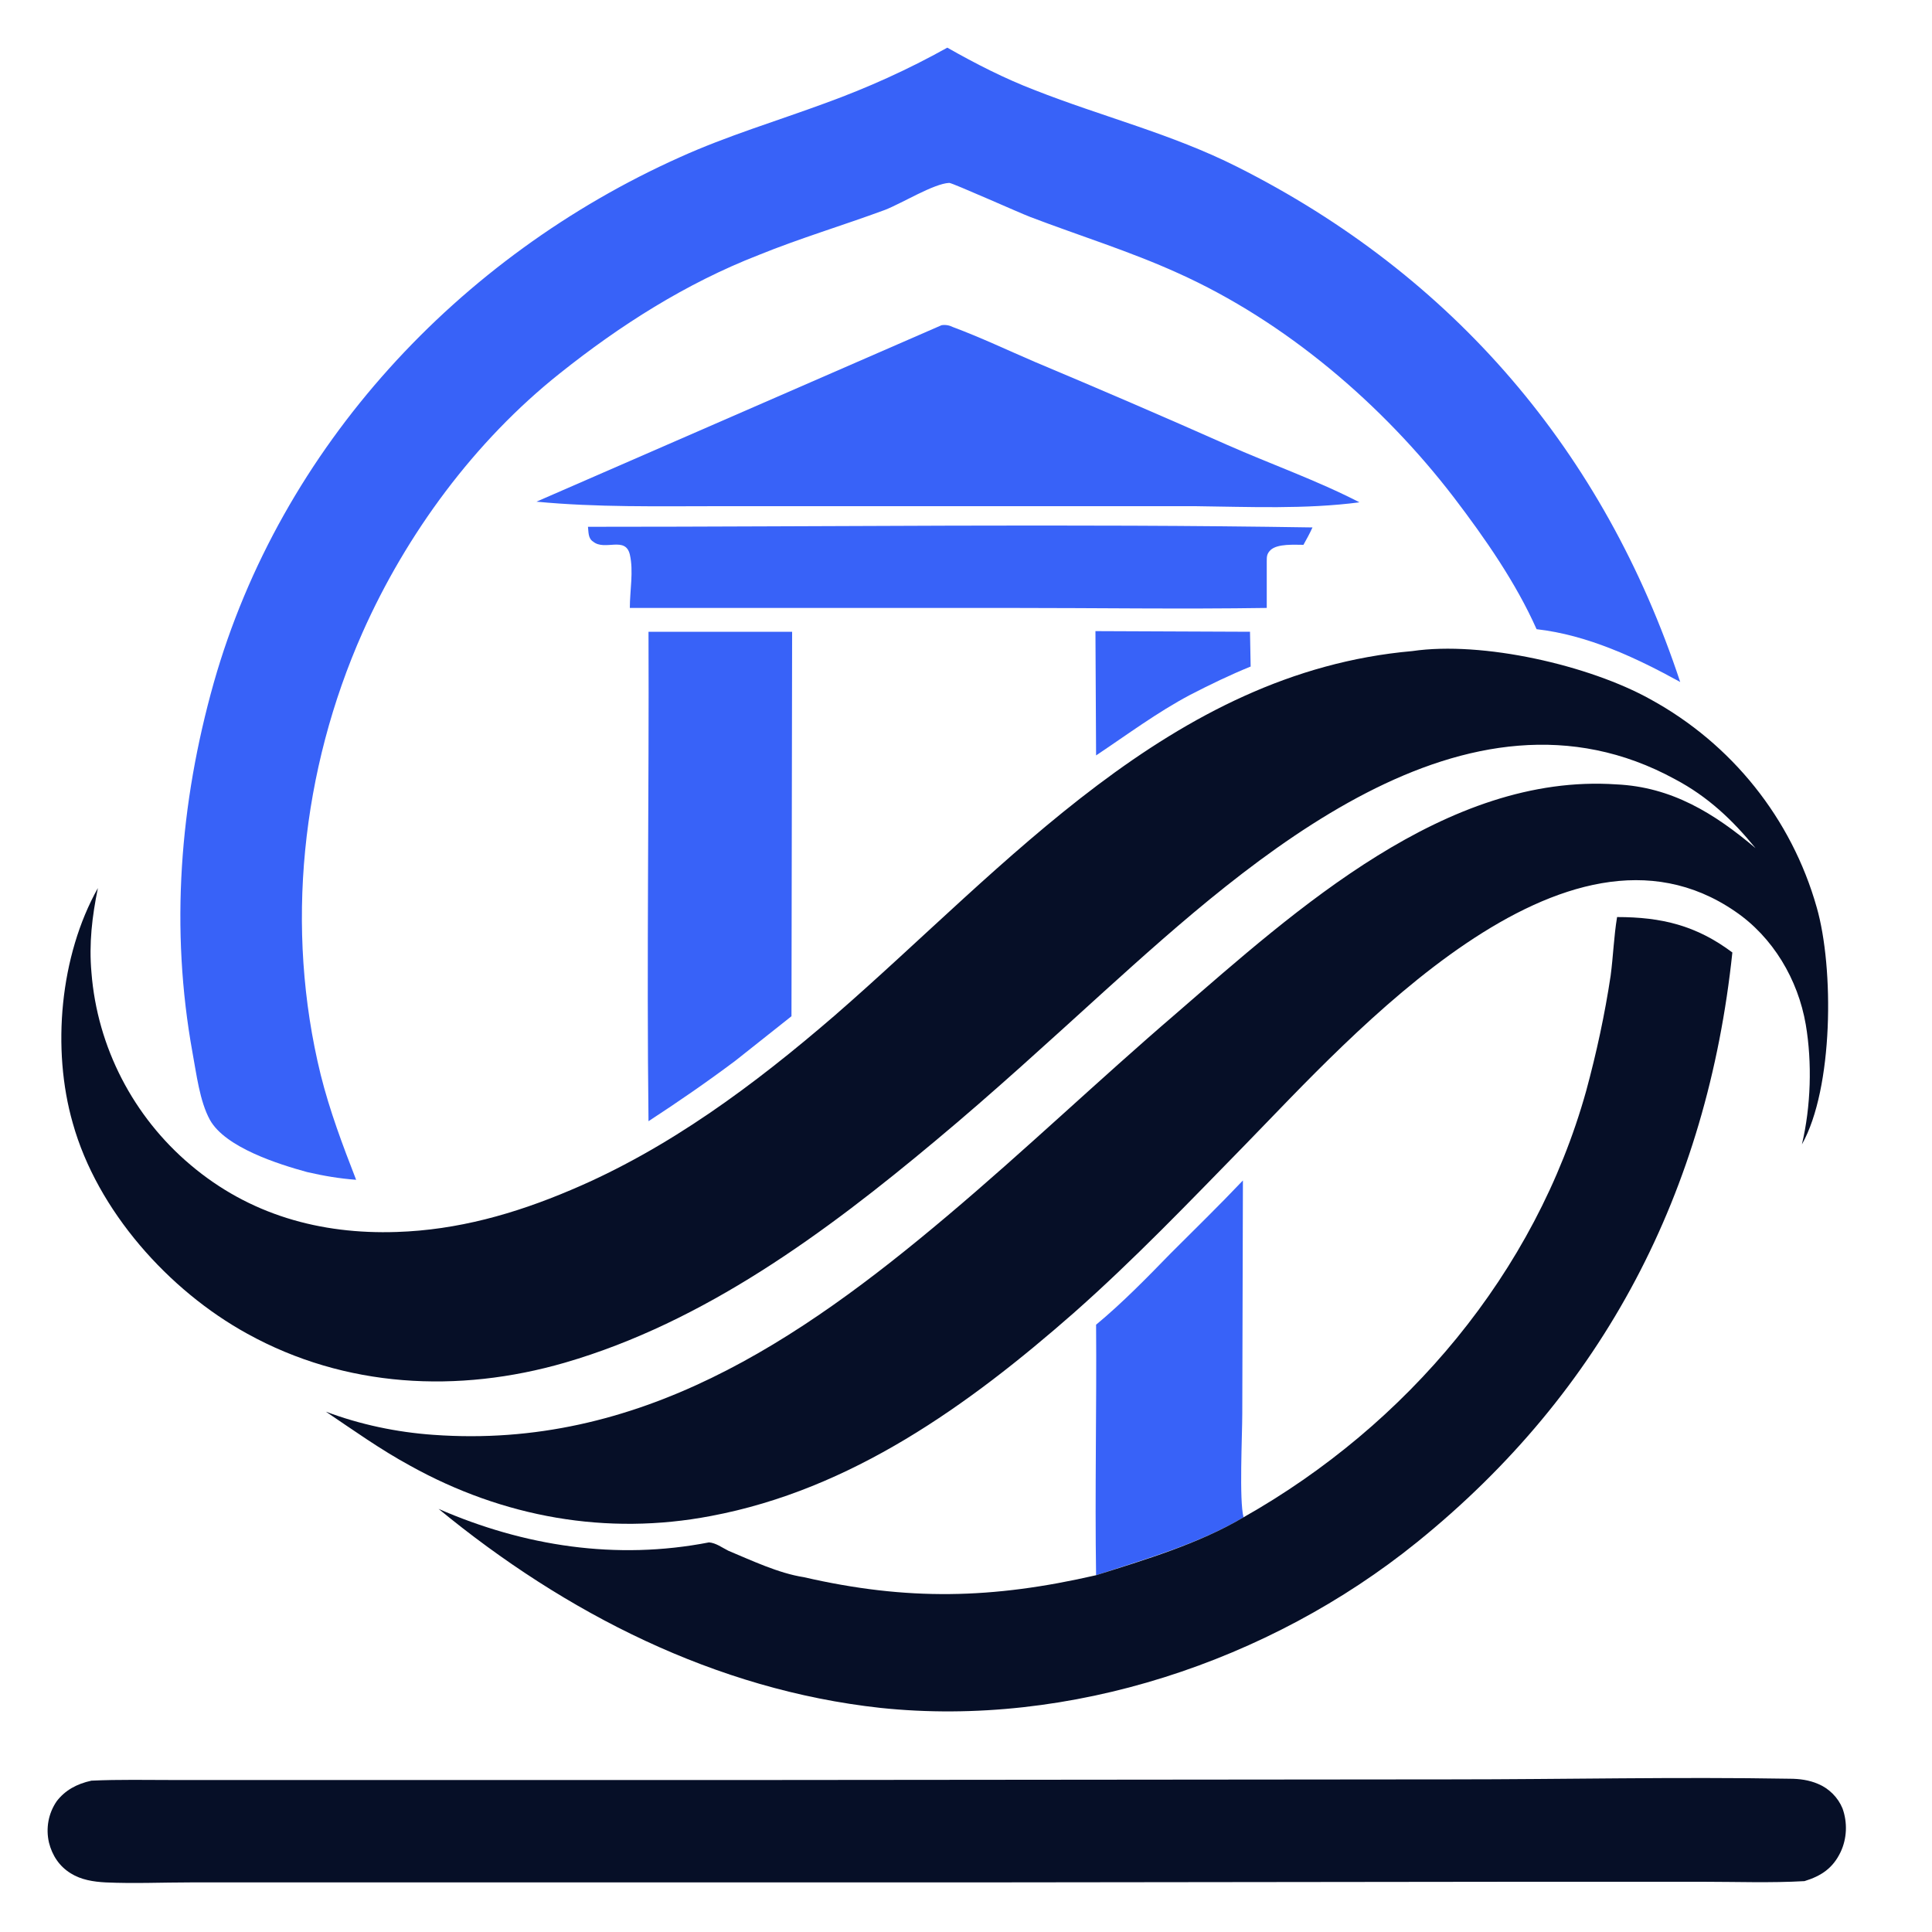
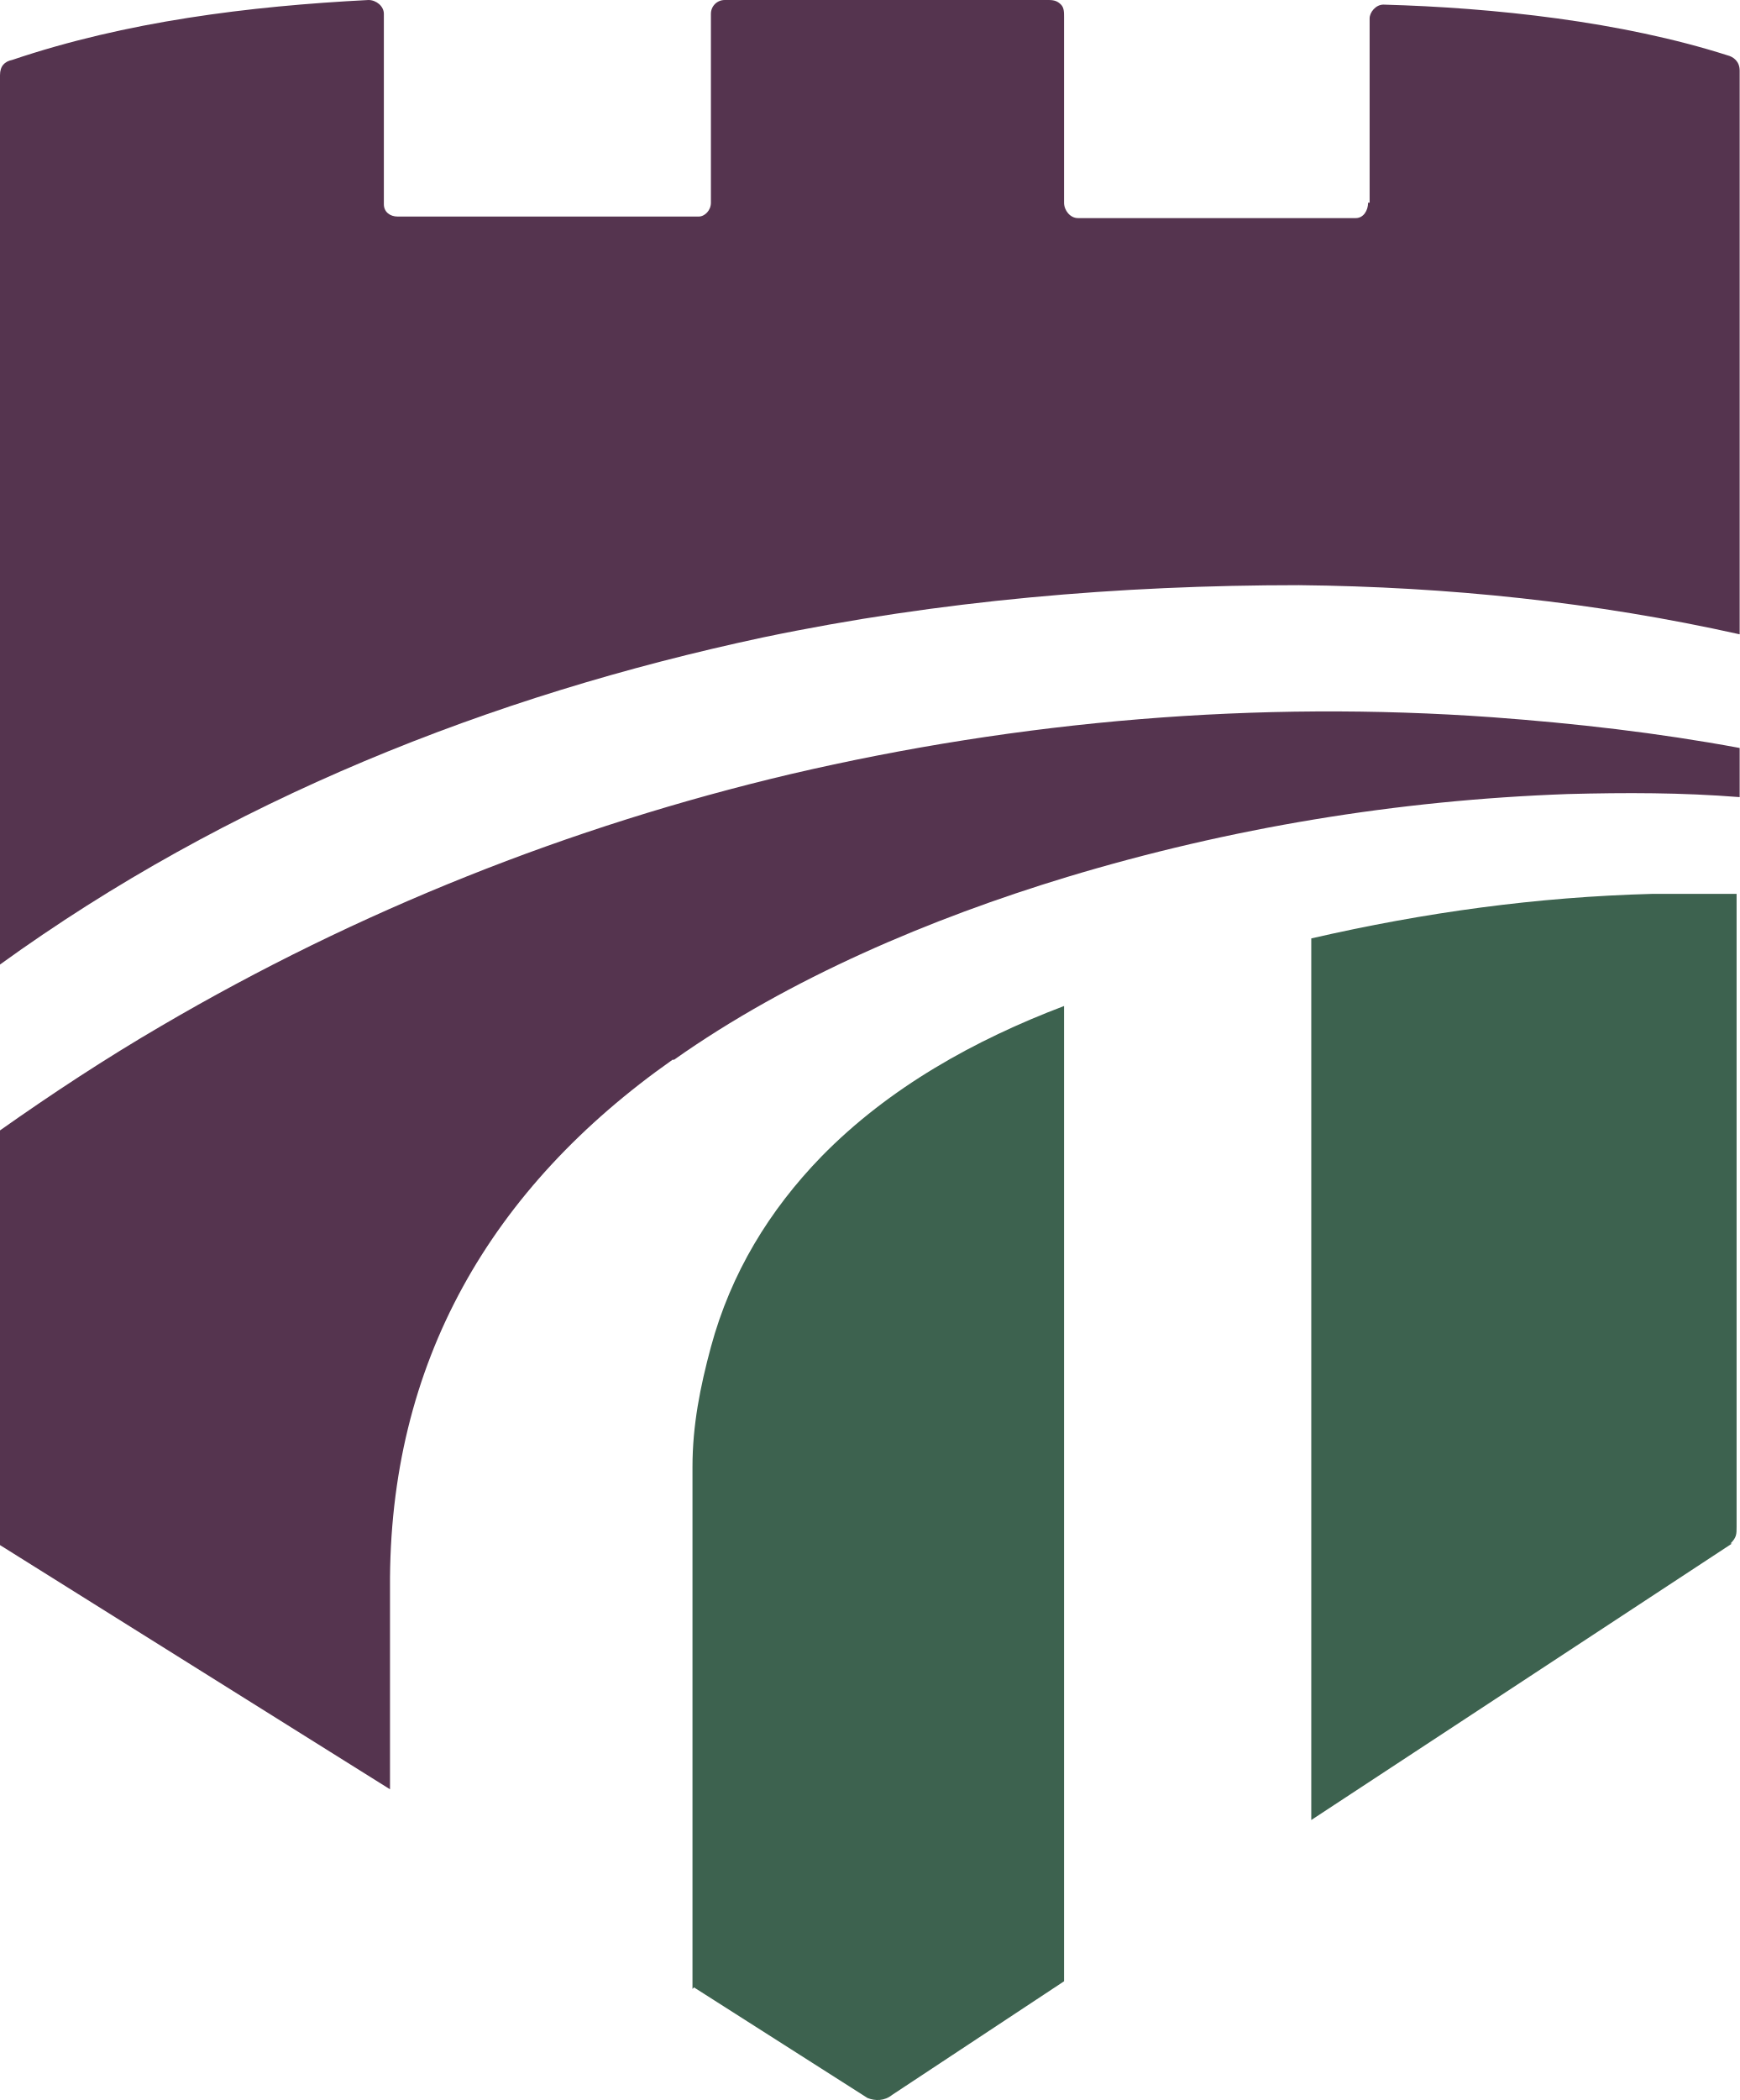
- <svg xmlns="http://www.w3.org/2000/svg" version="1.1" id="Layer_1" x="0px" y="0px" viewBox="0 0 300 300" style="enable-background:new 0 0 300 300;" xml:space="preserve">
-   <style type="text/css">
- 	.st0{fill:#3862F8;}
- 	.st1{fill:#060F27;}
- </style>
-   <g>
-     <path class="st0" d="M170.1,98l24,0.1l0.1,5.4c-3.2,1.3-6.3,2.8-9.4,4.4c-5.1,2.7-9.8,6.2-14.6,9.4L170.1,98z" />
-     <path class="st0" d="M170.2,205.7c4.1-3.4,7.9-7.3,11.6-11.1c3.7-3.7,7.5-7.4,11.2-11.3l-0.1,36.2c0,3.3-0.5,13.6,0.2,16.1   c-6.9,4.1-15.3,6.5-22.9,9C170,231.6,170.3,218.6,170.2,205.7z" />
-     <path class="st0" d="M91.3,81.8c37.5,0,75-0.5,112.5,0.1c-0.4,0.9-0.9,1.8-1.4,2.7c-1.4,0-4-0.2-5.1,0.8c-0.6,0.6-0.6,1-0.6,1.8   l0,7.2c-13.2,0.2-26.5,0-39.7,0l-59.2,0c0-2.7,0.6-5.7,0-8.3c-0.7-2.9-3.9-0.5-5.7-2C91.3,83.6,91.4,82.6,91.3,81.8z" />
-     <path class="st0" d="M100.7,98.1l22.3,0l-0.1,59.7c-2.9,2.3-5.8,4.6-8.7,6.9c-4.4,3.3-8.9,6.4-13.5,9.4   C100.4,148.8,100.8,123.4,100.7,98.1z" />
-     <path class="st0" d="M146.2,50.5c0.6-0.1,1.2,0,1.8,0.3c4.3,1.6,8.5,3.6,12.7,5.4c10,4.2,20,8.5,29.9,12.9c6.8,3,13.9,5.5,20.5,8.9   c-8.4,1.1-17.1,0.7-25.5,0.6l-37.2,0l-36.9,0c-9.4,0-18.8,0.2-28.2-0.7L146.2,50.5z" />
-     <path class="st1" d="M251.1,142.4c6.9,0,12.3,1.3,17.9,5.5c-3.9,37-19.9,68.1-49,91.6c-22.9,18.5-53.9,28.8-83.3,25.7   c-25.6-2.8-48.9-14.7-68.6-30.9c13.3,5.8,27.6,8,42,5.2c1.1,0.1,2,0.8,3,1.3c3.6,1.5,7.8,3.5,11.7,4.1c16.1,3.7,29.3,3.4,45.4-0.3   c7.6-2.4,16-4.9,22.9-9c25.3-14.3,45.3-37.9,53.2-66.2c1.6-5.9,2.9-11.9,3.8-17.9C250.5,148.5,250.6,145.4,251.1,142.4z" />
-     <path class="st1" d="M14.2,276.5c4.3-0.2,8.6-0.1,12.9-0.1l22.5,0l67.7,0l108.1-0.1c17.5,0,35-0.4,52.5-0.1c1.5,0,3,0.2,4.4,0.8   c1.7,0.7,3.1,2.1,3.8,3.8c0.8,2.2,0.7,4.7-0.3,6.8c-1.2,2.5-3,3.7-5.6,4.5c-5.2,0.3-10.6,0.1-15.8,0.1l-28.5,0l-85.5,0.1l-91.4,0   l-29.5,0c-4.3,0-8.7,0.2-13.1,0c-1.9-0.1-3.8-0.4-5.4-1.4c-1.8-1.1-2.9-2.8-3.4-4.8c-0.5-2.2-0.1-4.5,1.2-6.4   C10.1,278,11.9,277,14.2,276.5z" />
-     <path class="st0" d="M147.1,7.4c4.4,2.5,8.9,4.8,13.6,6.6c10.4,4.1,21.3,6.8,31.4,11.9c33.6,16.9,57,44.3,68.8,80   c-6.9-3.8-14.4-7.3-22.3-8.2c-3.2-7.2-8-14.1-12.8-20.4c-11.1-14.5-26.2-27.4-42.9-34.9c-7.5-3.4-15.3-5.8-22.9-8.7   c-1.6-0.6-12.1-5.3-12.6-5.3c-2.4,0.1-7.4,3.2-10,4.2c-6.5,2.4-13.2,4.4-19.6,7C106.5,44,96.3,50.5,86.9,58   C73.7,68.5,63.1,82.9,56.3,98.2c-9.5,21.4-12.1,45.9-6.5,68.7c1.4,5.6,3.4,10.9,5.5,16.3c-2.6-0.2-5-0.6-7.6-1.2   c-4.4-1.2-12.7-3.8-15.1-8.1c-1.6-2.9-2.1-7.2-2.7-10.4c-3.5-19.3-2-38.7,3.3-57.5c10.4-36.6,38-66.2,72.4-81.6   c7.3-3.3,15-5.6,22.6-8.4C134.8,13.6,141,10.8,147.1,7.4z" />
-     <path class="st1" d="M219.3,101.1c10.9-1.6,27.5,2.2,37,7.5c12.6,6.9,21.9,18.5,25.8,32.3c2.7,9.4,2.6,28.1-2.3,36.8   c1.4-5.9,1.6-12.7,0.6-18.6c-1.2-7-5.1-13.6-11-17.6c-26.4-18.1-59.5,19.3-76,36.2c-8.7,8.9-17.3,17.9-26.7,26.2   c-16.3,14.3-34.5,27.4-56.3,31.5c-16.2,3.1-32.3,0.2-46.7-7.8c-4.6-2.5-8.8-5.5-13.1-8.4c5.3,2,11,3.2,16.7,3.6   c31.8,2.3,56.7-14.5,79.8-34c12.1-10.2,23.5-21.1,35.5-31.4c18.6-16.1,42-37.4,68.4-35.6c8.6,0.4,15.2,4.5,21.6,9.9   c-3.6-4.4-7.4-8-12.5-10.7c-32.4-17.7-65.9,12.4-88.6,32.9c-8.6,7.8-17.2,15.7-26.2,23.2c-17.1,14.3-35.9,28.2-57.6,34.5   c-16.6,4.8-34.1,3.9-49.3-4.5c-12.2-6.7-23.3-19.1-27.1-32.7c-3.3-11.5-2-26,3.9-36.5c-0.9,4.4-1.4,8.6-1,13.1   c0.9,11.6,6.5,22.4,15.4,29.9c9.1,7.7,20.1,10.8,32,10.4c9.4-0.3,18.3-2.8,27-6.5c15.2-6.4,28.6-16.4,41-27.1   C156.3,134.5,181.8,104.4,219.3,101.1z" />
+ <svg xmlns="http://www.w3.org/2000/svg" id="Layer_2" data-name="Layer 2" viewBox="0 0 113.3 136.73">
+   <defs>
+     <style>
+       .cls-1 {
+         fill: #55344f;
+       }
+ 
+       .cls-2 {
+         fill: #3d624f;
+       }
+     </style>
+   </defs>
+   <g id="Layer_1-2" data-name="Layer 1">
+     <g id="Generative_Object" data-name="Generative Object">
+       <path class="cls-1" d="M89.2,13.2V1.2c0-.4.4-.9.9-.9,7.2.2,15.5,1.1,22.4,3.3.4.1.8.4.8,1v36.7c-9.4-2.1-19-3.1-28.7-3.2-11.7,0-23.4,1-34.9,3.4C31.9,45.3,14.8,52.1,0,62.8V4.9c0-.6.3-.9.8-1C8.2,1.4,16.2.4,24,0c.5,0,1,.4,1,.9v12.4c0,.5.4.8.9.8h19.6c.4,0,.8-.4.8-.9V.9C46.3.4,46.7,0,47.2,0h21.1c.4,0,.6.1.8.3.2.2.2.5.2.8v12.1c0,.5.4,1,.9,1h18.1c.5,0,.8-.5.8-1h.1Z" />
+       <path class="cls-1" d="M43.8,69c-11.8,8.3-18.5,19.7-18.4,34.4v13.1L0,100.6v-27c3.4-2.4,6.9-4.7,10.5-6.8,12.8-7.5,26.6-13,41-16.4,15-3.5,30.4-4.8,45.7-3.7,5.4.4,10.7,1,16.1,2v3.2c-3.8-.3-7.4-.3-11.2-.2-11.1.4-22,2.2-32.6,5.4-8.9,2.7-18.1,6.6-25.6,11.9,0,0-.1,0-.1,0Z" />
+       <path class="cls-2" d="M45.1,129.5v-34c0-2.7.5-5.2,1.2-7.8,1.3-4.8,3.8-8.9,7.2-12.4,4.4-4.5,10-7.6,15.8-9.8v63.5l-11.2,7.4c-.5.4-1.1.4-1.6.2l-11.3-7.2h0l-.1.1Z" />
+       <path class="cls-2" d="M112.8,100.5l-27.4,18v-57.4c7.4-1.7,14.7-2.7,22.2-2.9h5.5v41.2c0,.5,0,.7-.4,1.1h.1Z" />
+     </g>
  </g>
</svg>
